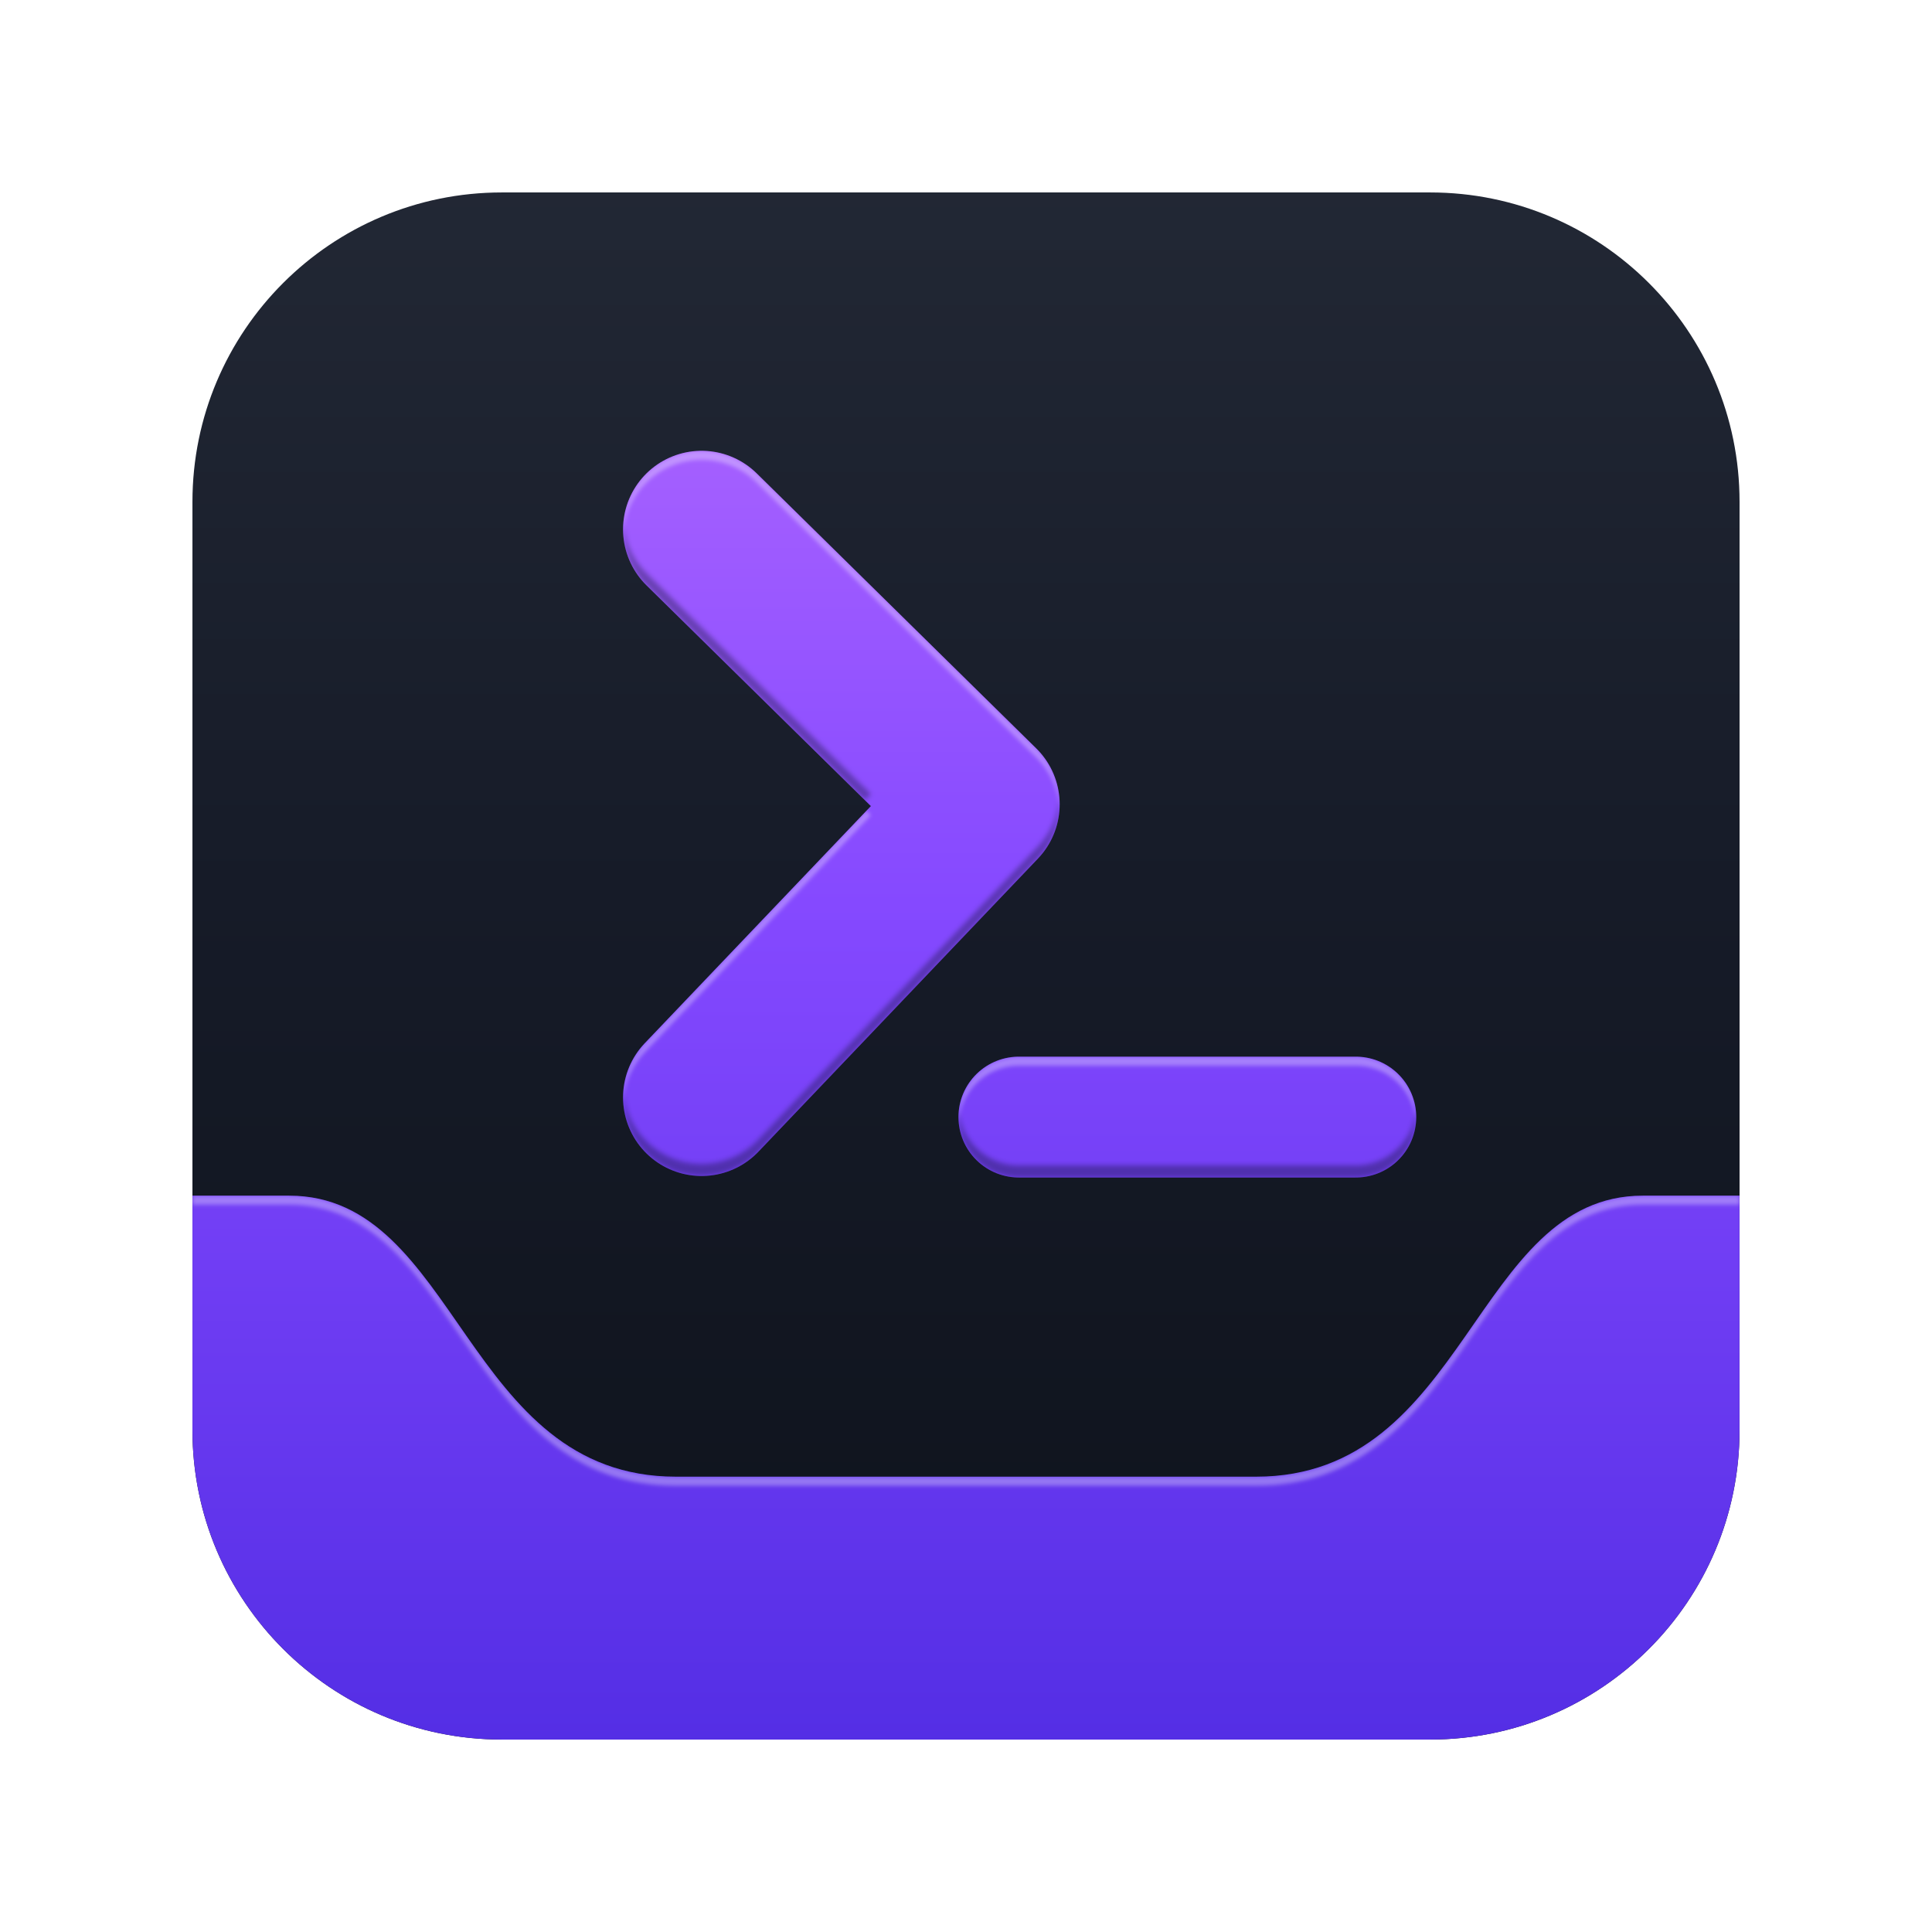
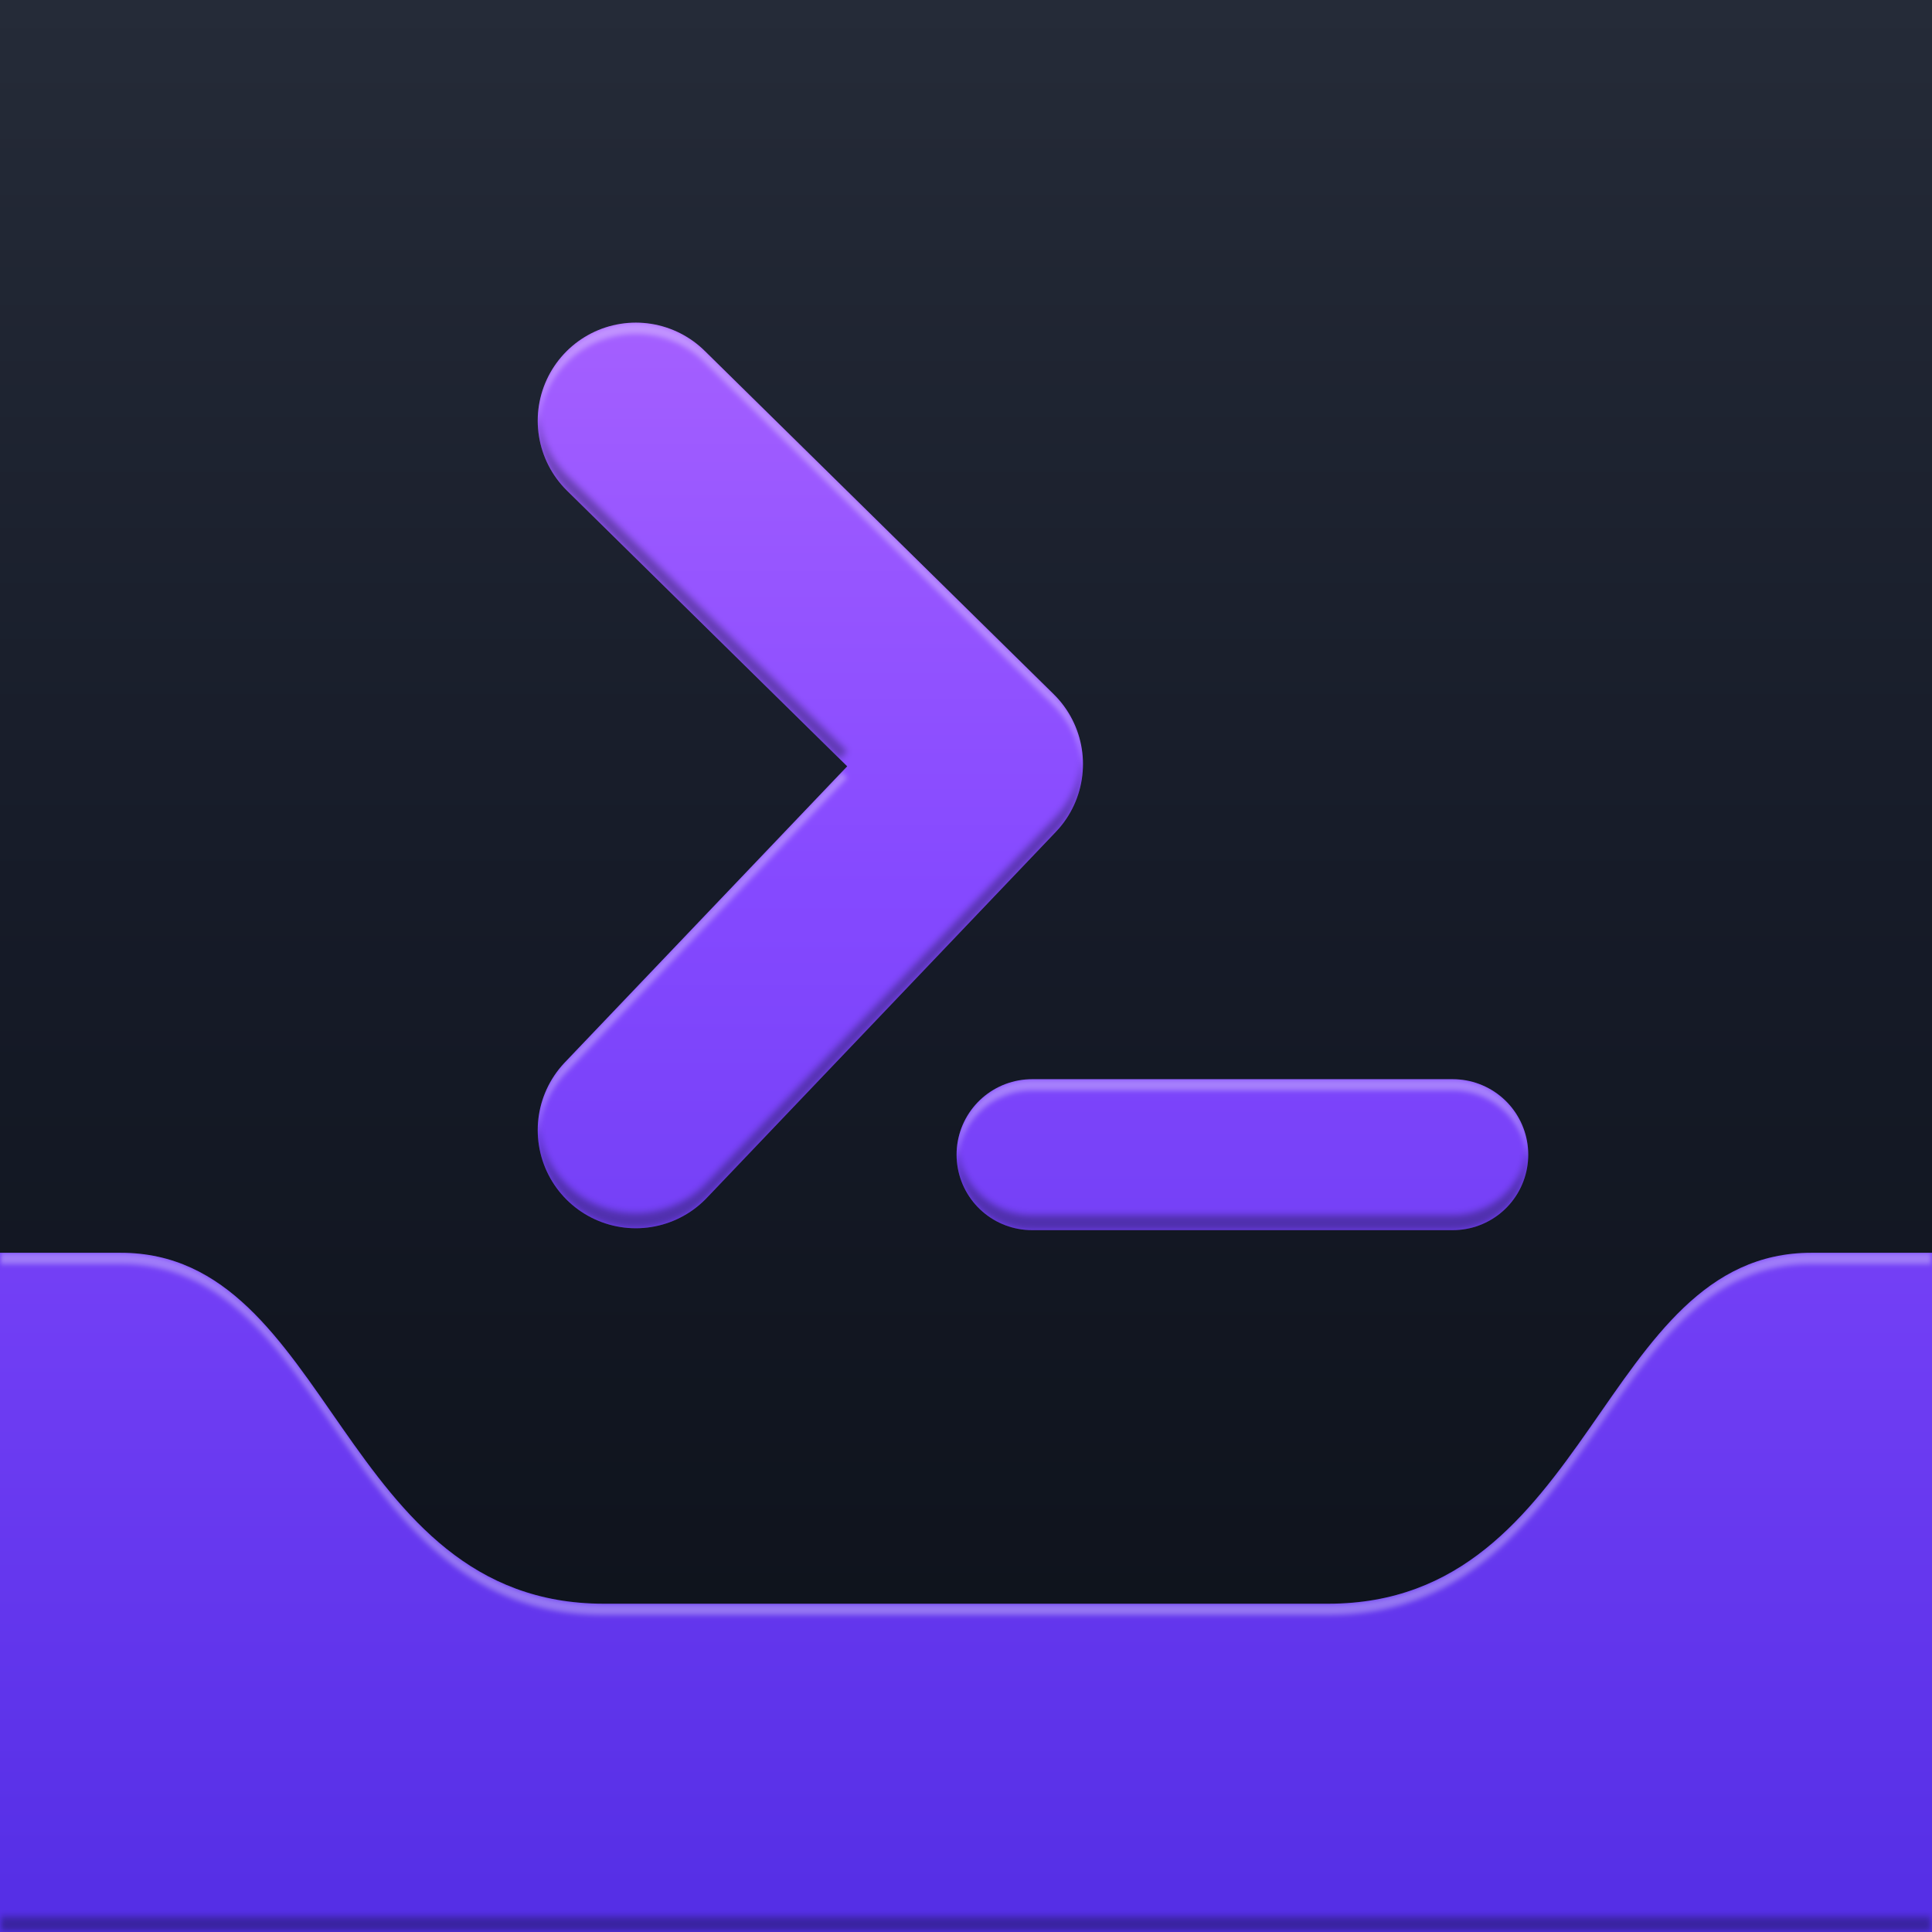
<svg xmlns="http://www.w3.org/2000/svg" viewBox="0 0 1024 1024">
  <defs>
    <linearGradient id="pier-body-fill" x1="0" y1="0" x2="0" y2="1024" gradientUnits="userSpaceOnUse">
      <stop offset="0%" stop-color="#252b38" />
      <stop offset="46%" stop-color="#161b28" />
      <stop offset="100%" stop-color="#0c1018" />
    </linearGradient>
    <linearGradient id="pier-violet" x1="0" y1="0" x2="0" y2="1024" gradientUnits="userSpaceOnUse">
      <stop offset="0%" stop-color="#b66cff" />
      <stop offset="46%" stop-color="#8549ff" />
      <stop offset="100%" stop-color="#542ee5" />
    </linearGradient>
    <linearGradient id="pier-blue" x1="0" y1="0" x2="0" y2="1024" gradientUnits="userSpaceOnUse">
      <stop offset="0%" stop-color="#b66cff" />
      <stop offset="46%" stop-color="#8549ff" />
      <stop offset="100%" stop-color="#542ee5" />
    </linearGradient>
    <filter id="pier-relief" x="-16" y="-16" width="1056" height="1056" filterUnits="userSpaceOnUse" color-interpolation-filters="sRGB">
      <feOffset in="SourceAlpha" dx="0" dy="6" result="top-shift" />
      <feComposite in="SourceAlpha" in2="top-shift" operator="out" result="top-band" />
      <feGaussianBlur in="top-band" stdDeviation="1.25" result="top-soft" />
      <feFlood flood-color="#ffffff" flood-opacity="0.32" result="top-color" />
      <feComposite in="top-color" in2="top-soft" operator="in" result="top-tint" />
      <feComposite in="top-tint" in2="SourceAlpha" operator="in" result="top-highlight" />
      <feOffset in="SourceAlpha" dx="0" dy="-8" result="bottom-shift" />
      <feComposite in="SourceAlpha" in2="bottom-shift" operator="out" result="bottom-band" />
      <feGaussianBlur in="bottom-band" stdDeviation="1.75" result="bottom-soft" />
      <feFlood flood-color="#07111f" flood-opacity="0.34" result="bottom-color" />
      <feComposite in="bottom-color" in2="bottom-soft" operator="in" result="bottom-tint" />
      <feComposite in="bottom-tint" in2="SourceAlpha" operator="in" result="bottom-shadow" />
      <feMerge>
        <feMergeNode in="SourceGraphic" />
        <feMergeNode in="top-highlight" />
        <feMergeNode in="bottom-shadow" />
      </feMerge>
    </filter>
-     <clipPath id="pier-body-clip">
-       <rect x="102" y="102" width="820" height="820" rx="164" />
-     </clipPath>
  </defs>
-   <rect id="pier-body" x="102" y="102" width="820" height="820" rx="164" fill="url(#pier-body-fill)" />
-   <g clip-path="url(#pier-body-clip)">
-     <g transform="translate(102 102) scale(0.8007812)">
-       <g id="pier-berth-relief" filter="url(#pier-relief)">
-         <path id="pier-berth" d="M0 664 H64 C176 664 180 850 320 850 H704 C844 850 848 664 960 664 H1024 V1024 H0 Z" fill="url(#pier-blue)" />
-         <rect id="pier-berth-seam-guard" x="0" y="1008" width="1024" height="64" fill="url(#pier-blue)" />
-       </g>
-       <path id="pier-chevron" d="M337 223 L522 405 L337 599" fill="none" stroke="url(#pier-violet)" stroke-width="104" stroke-linecap="round" stroke-linejoin="round" filter="url(#pier-relief)" />
-       <path id="pier-underscore" d="M547 612 H770" fill="none" stroke="url(#pier-violet)" stroke-width="80" stroke-linecap="round" filter="url(#pier-relief)" />
+   <rect id="pier-body" x="0" y="0" width="1024" height="1024" fill="url(#pier-body-fill)" />
+   <g id="pier-artwork">
+     <g id="pier-berth-relief" filter="url(#pier-relief)">
+       <path id="pier-berth" d="M0 664 H64 C176 664 180 850 320 850 H704 C844 850 848 664 960 664 H1024 V1024 H0 Z" fill="url(#pier-blue)" />
+       <rect id="pier-berth-seam-guard" x="0" y="1008" width="1024" height="64" fill="url(#pier-blue)" />
    </g>
+     <path id="pier-chevron" d="M337 223 L522 405 L337 599" fill="none" stroke="url(#pier-violet)" stroke-width="104" stroke-linecap="round" stroke-linejoin="round" filter="url(#pier-relief)" />
+     <path id="pier-underscore" d="M547 612 H770" fill="none" stroke="url(#pier-violet)" stroke-width="80" stroke-linecap="round" filter="url(#pier-relief)" />
  </g>
</svg>
